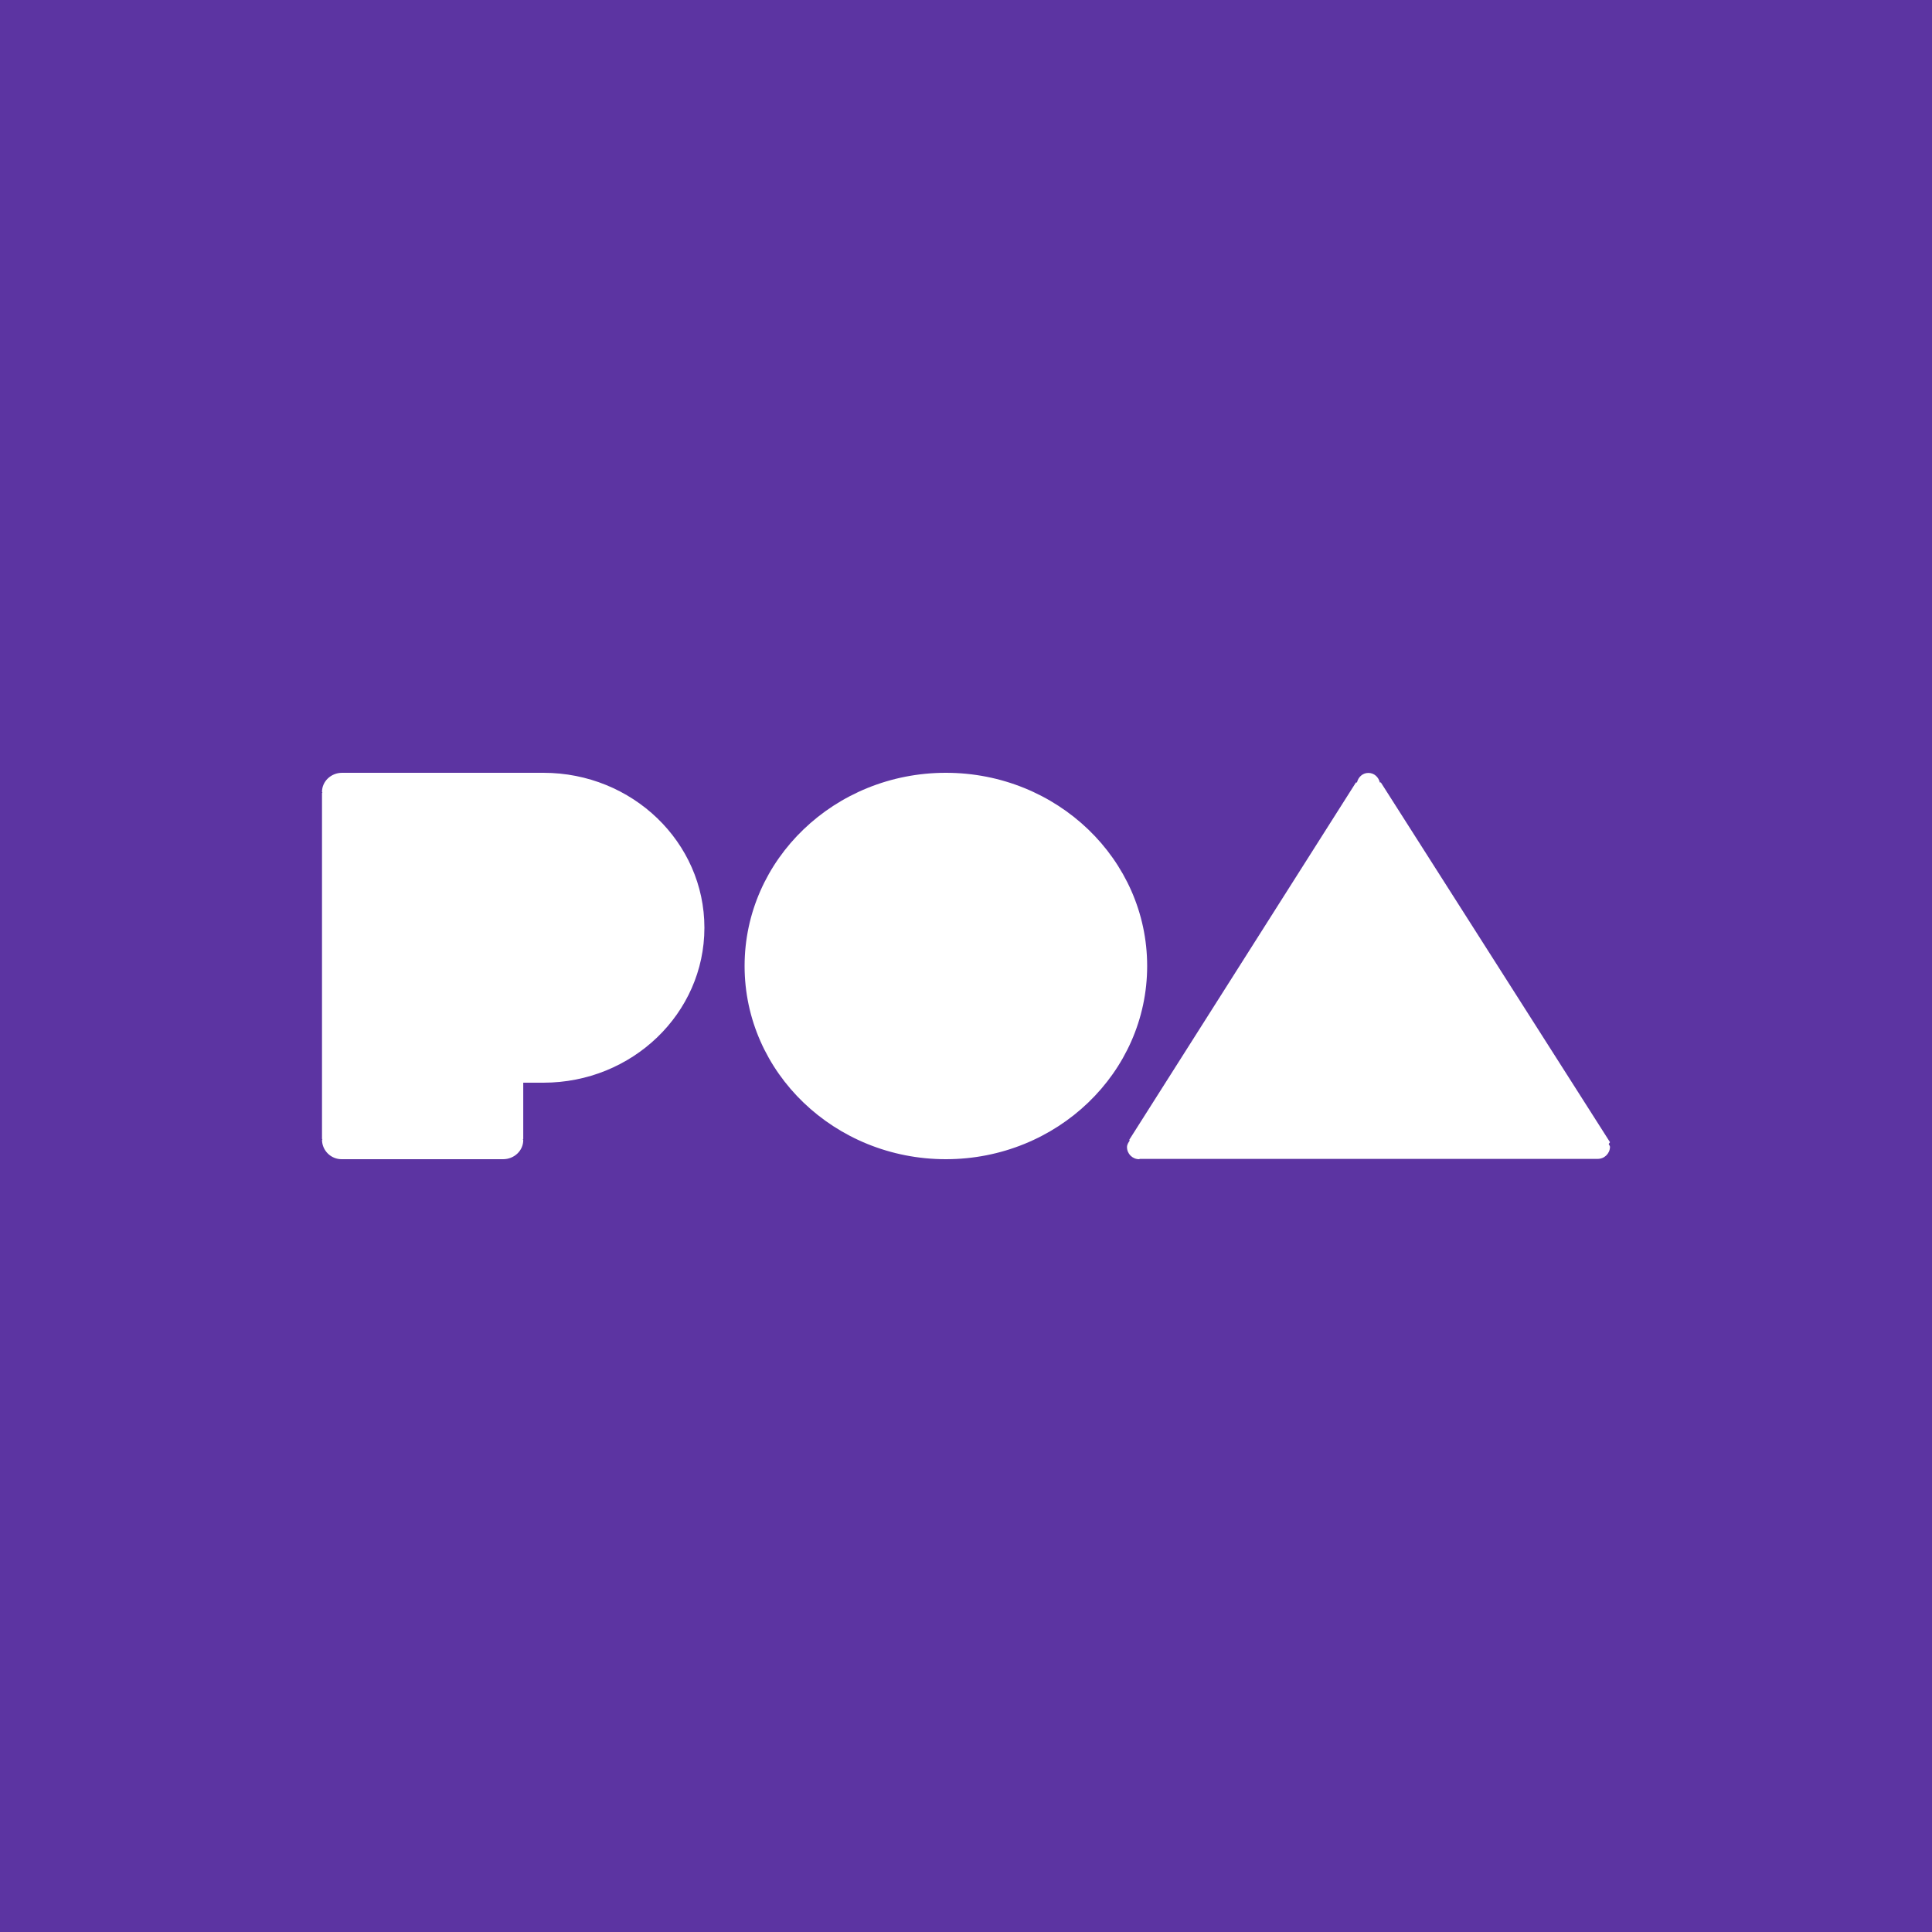
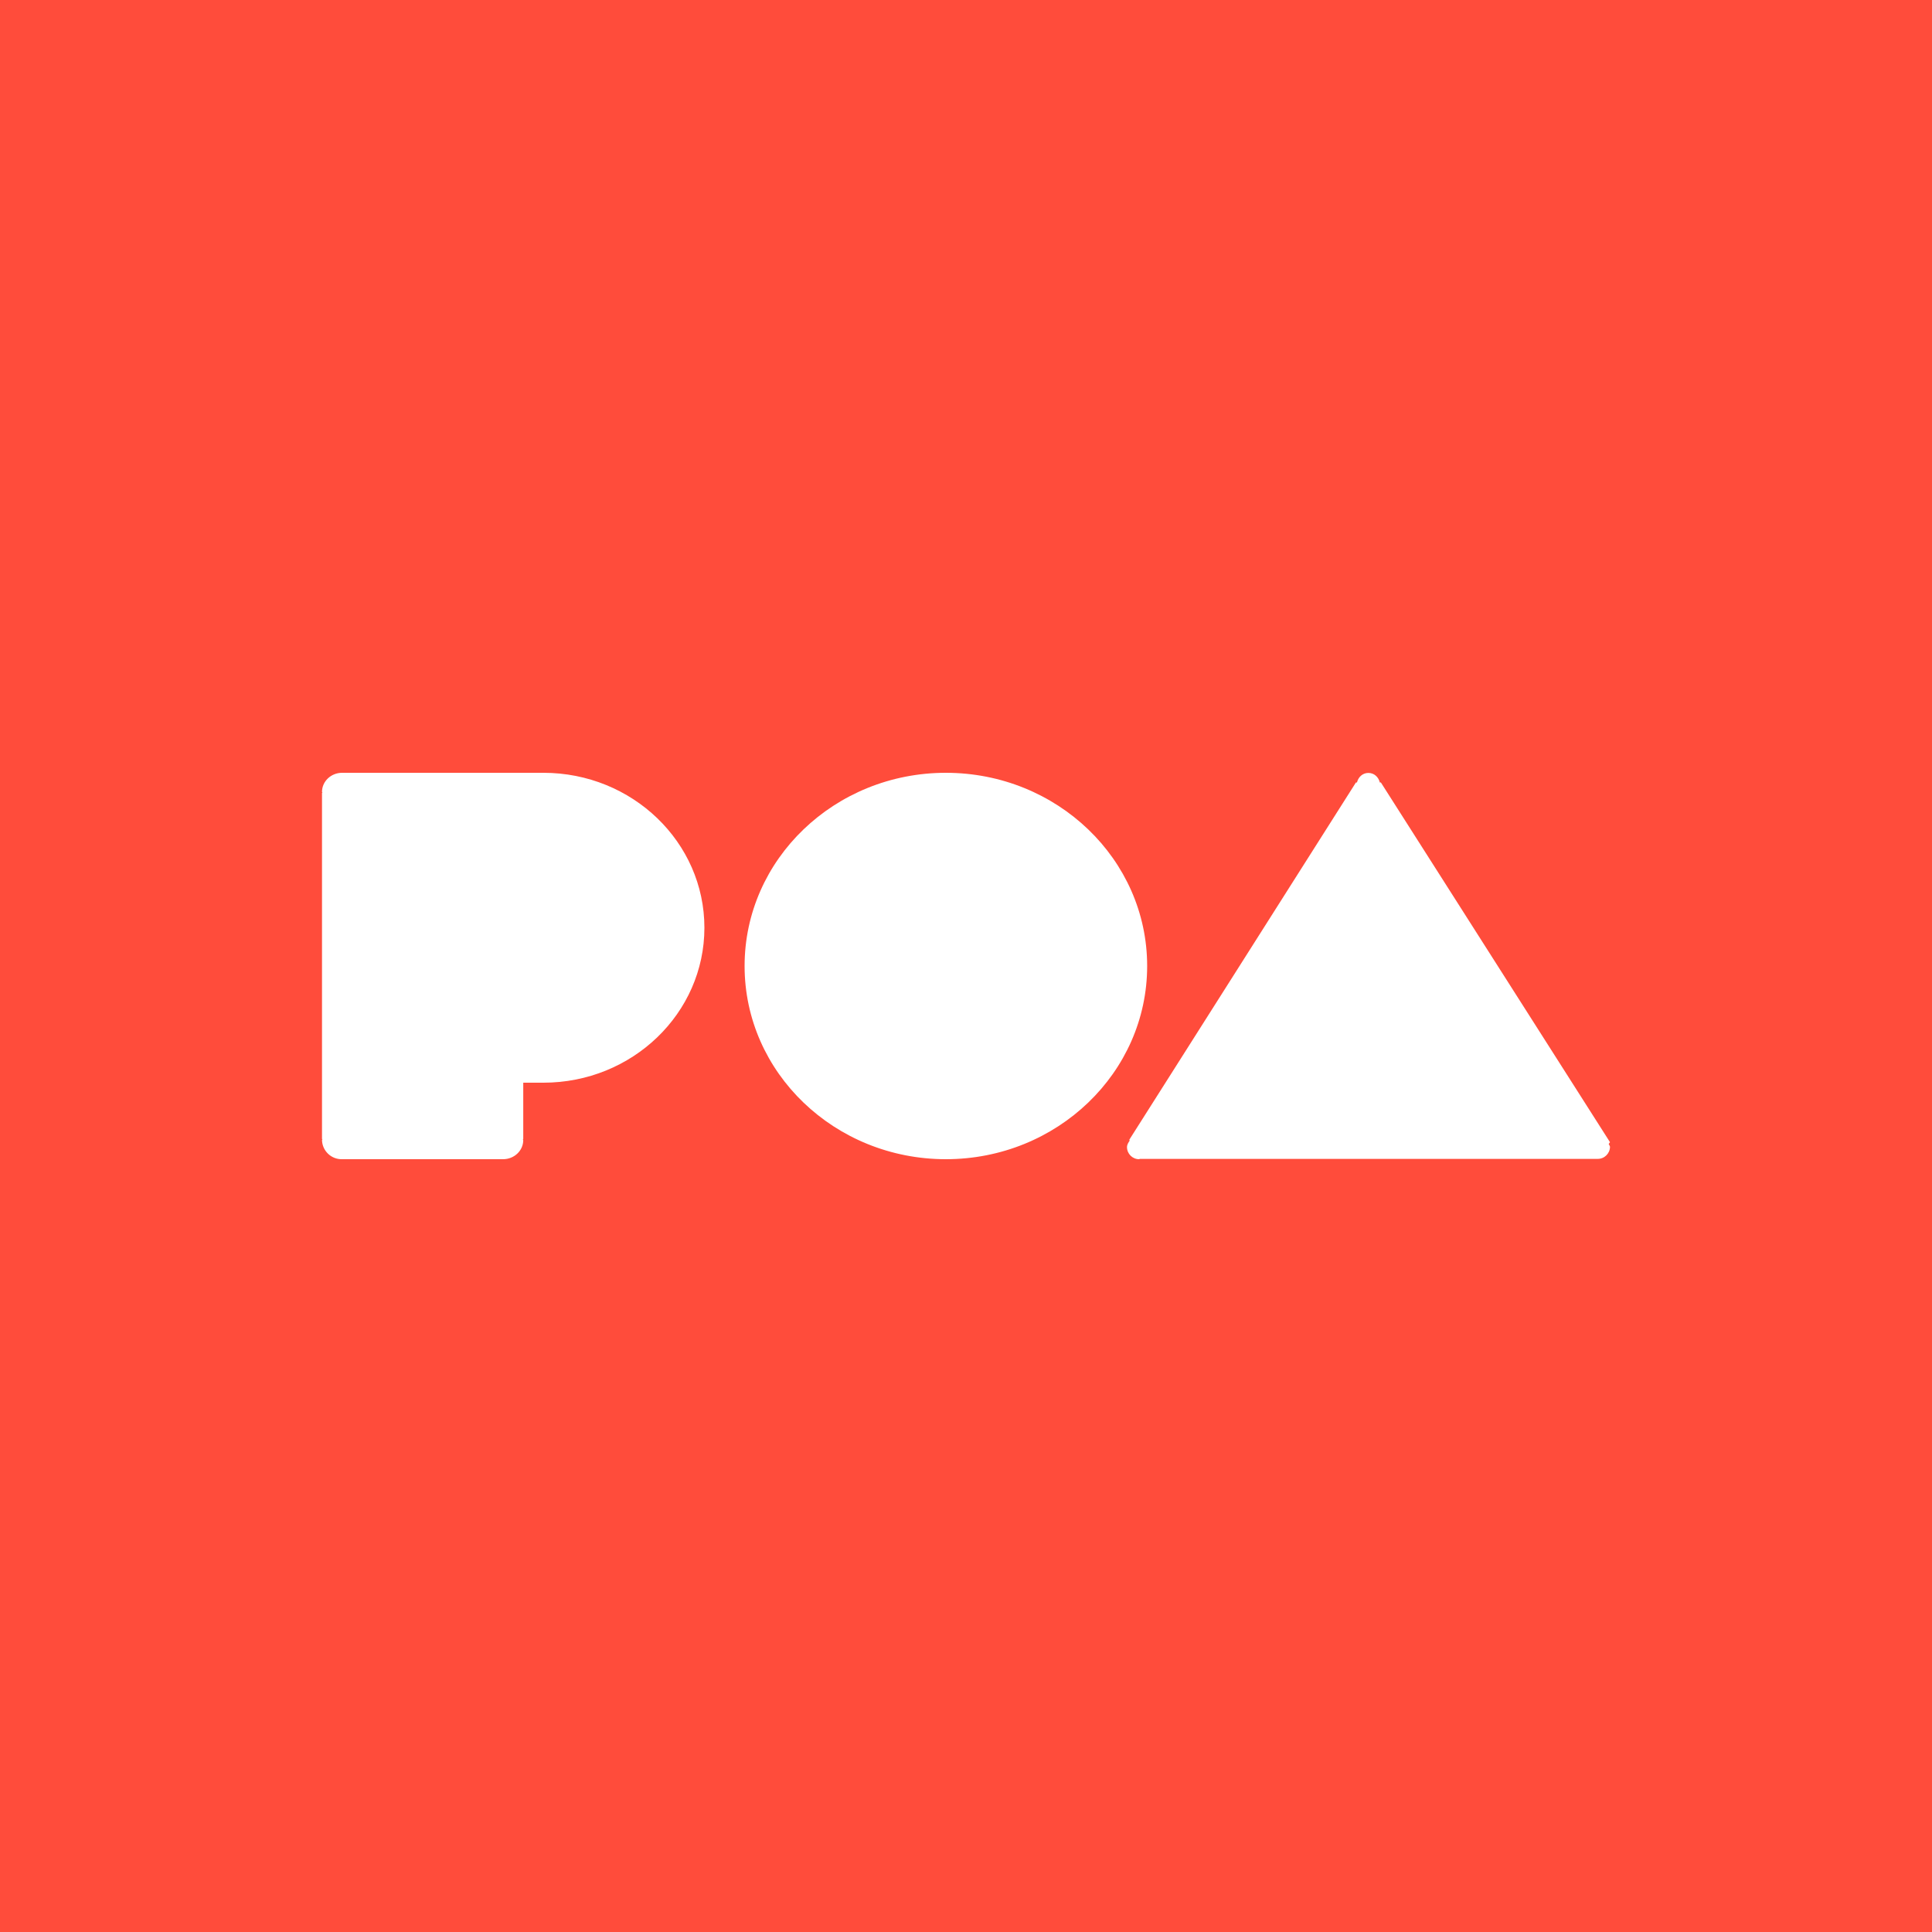
<svg xmlns="http://www.w3.org/2000/svg" height="30" width="30">
  <g fill-rule="evenodd">
-     <path d="m30 14.999v15.001h-30v-30h30z" fill="#5c34a2" />
+     <path d="m30 14.999v15.001h-30v-30h30z" fill="#ff4c3b" />
    <path d="m8.438 16.812h-.313v.875h-.007c.001.006.007.01.007.016 0 .164-.14.297-.313.297h-2.5a.305.305 0 0 1 -.312-.297c0-.006.006-.01.007-.016h-.007v-5.375h.007c-.001-.006-.007-.009-.007-.015 0-.164.14-.297.312-.297h3.126c1.38 0 2.5 1.077 2.5 2.406s-1.12 2.406-2.5 2.406zm6.249-4.812c1.726 0 3.126 1.343 3.126 3s-1.4 3-3.126 3c-1.725 0-3.125-1.343-3.125-3s1.4-3 3.125-3zm10.313 5.81a.19.19 0 0 1 -.193.185h-7.108c-.004.001-.007.005-.011.005a.188.188 0 0 1 -.188-.187c0-.04.021-.071.042-.102l-.007-.012 3.52-5.549h.016c.02-.082.086-.148.177-.148.092 0 .158.066.178.148h.016l3.558 5.586-.02.027c.005.017.02.029.02.047z" fill="#fff" />
  </g>
</svg>
